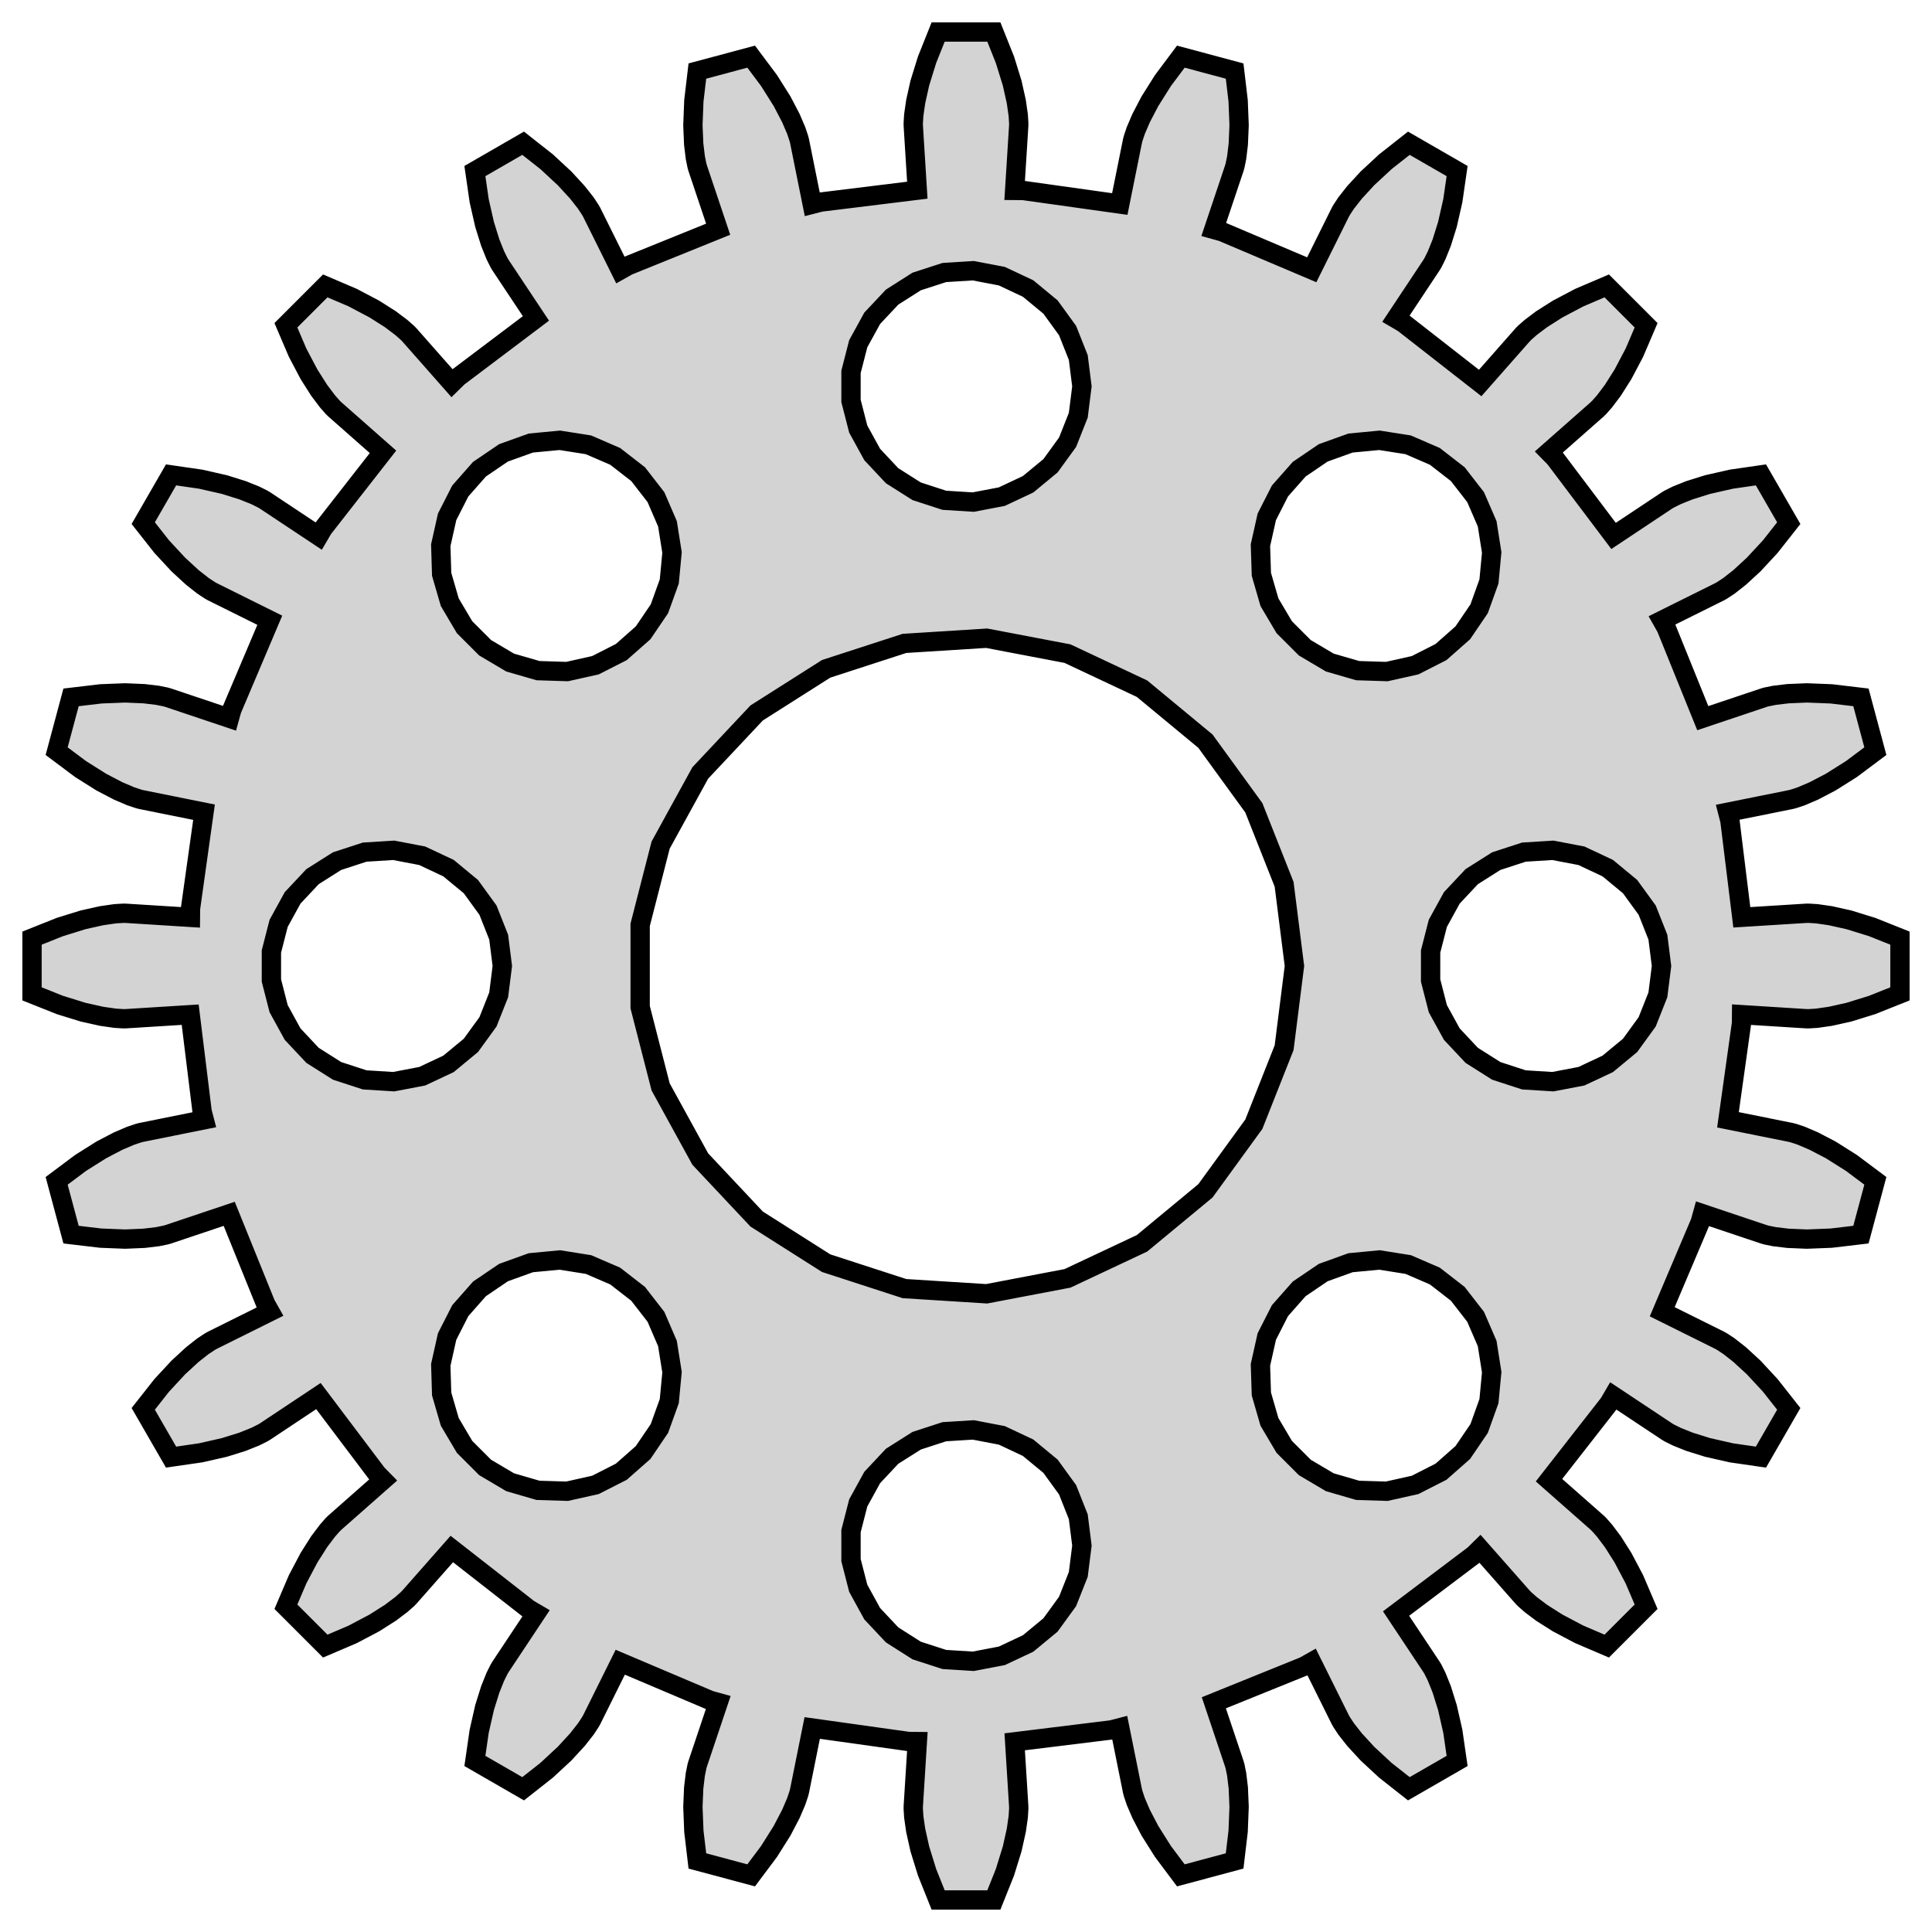
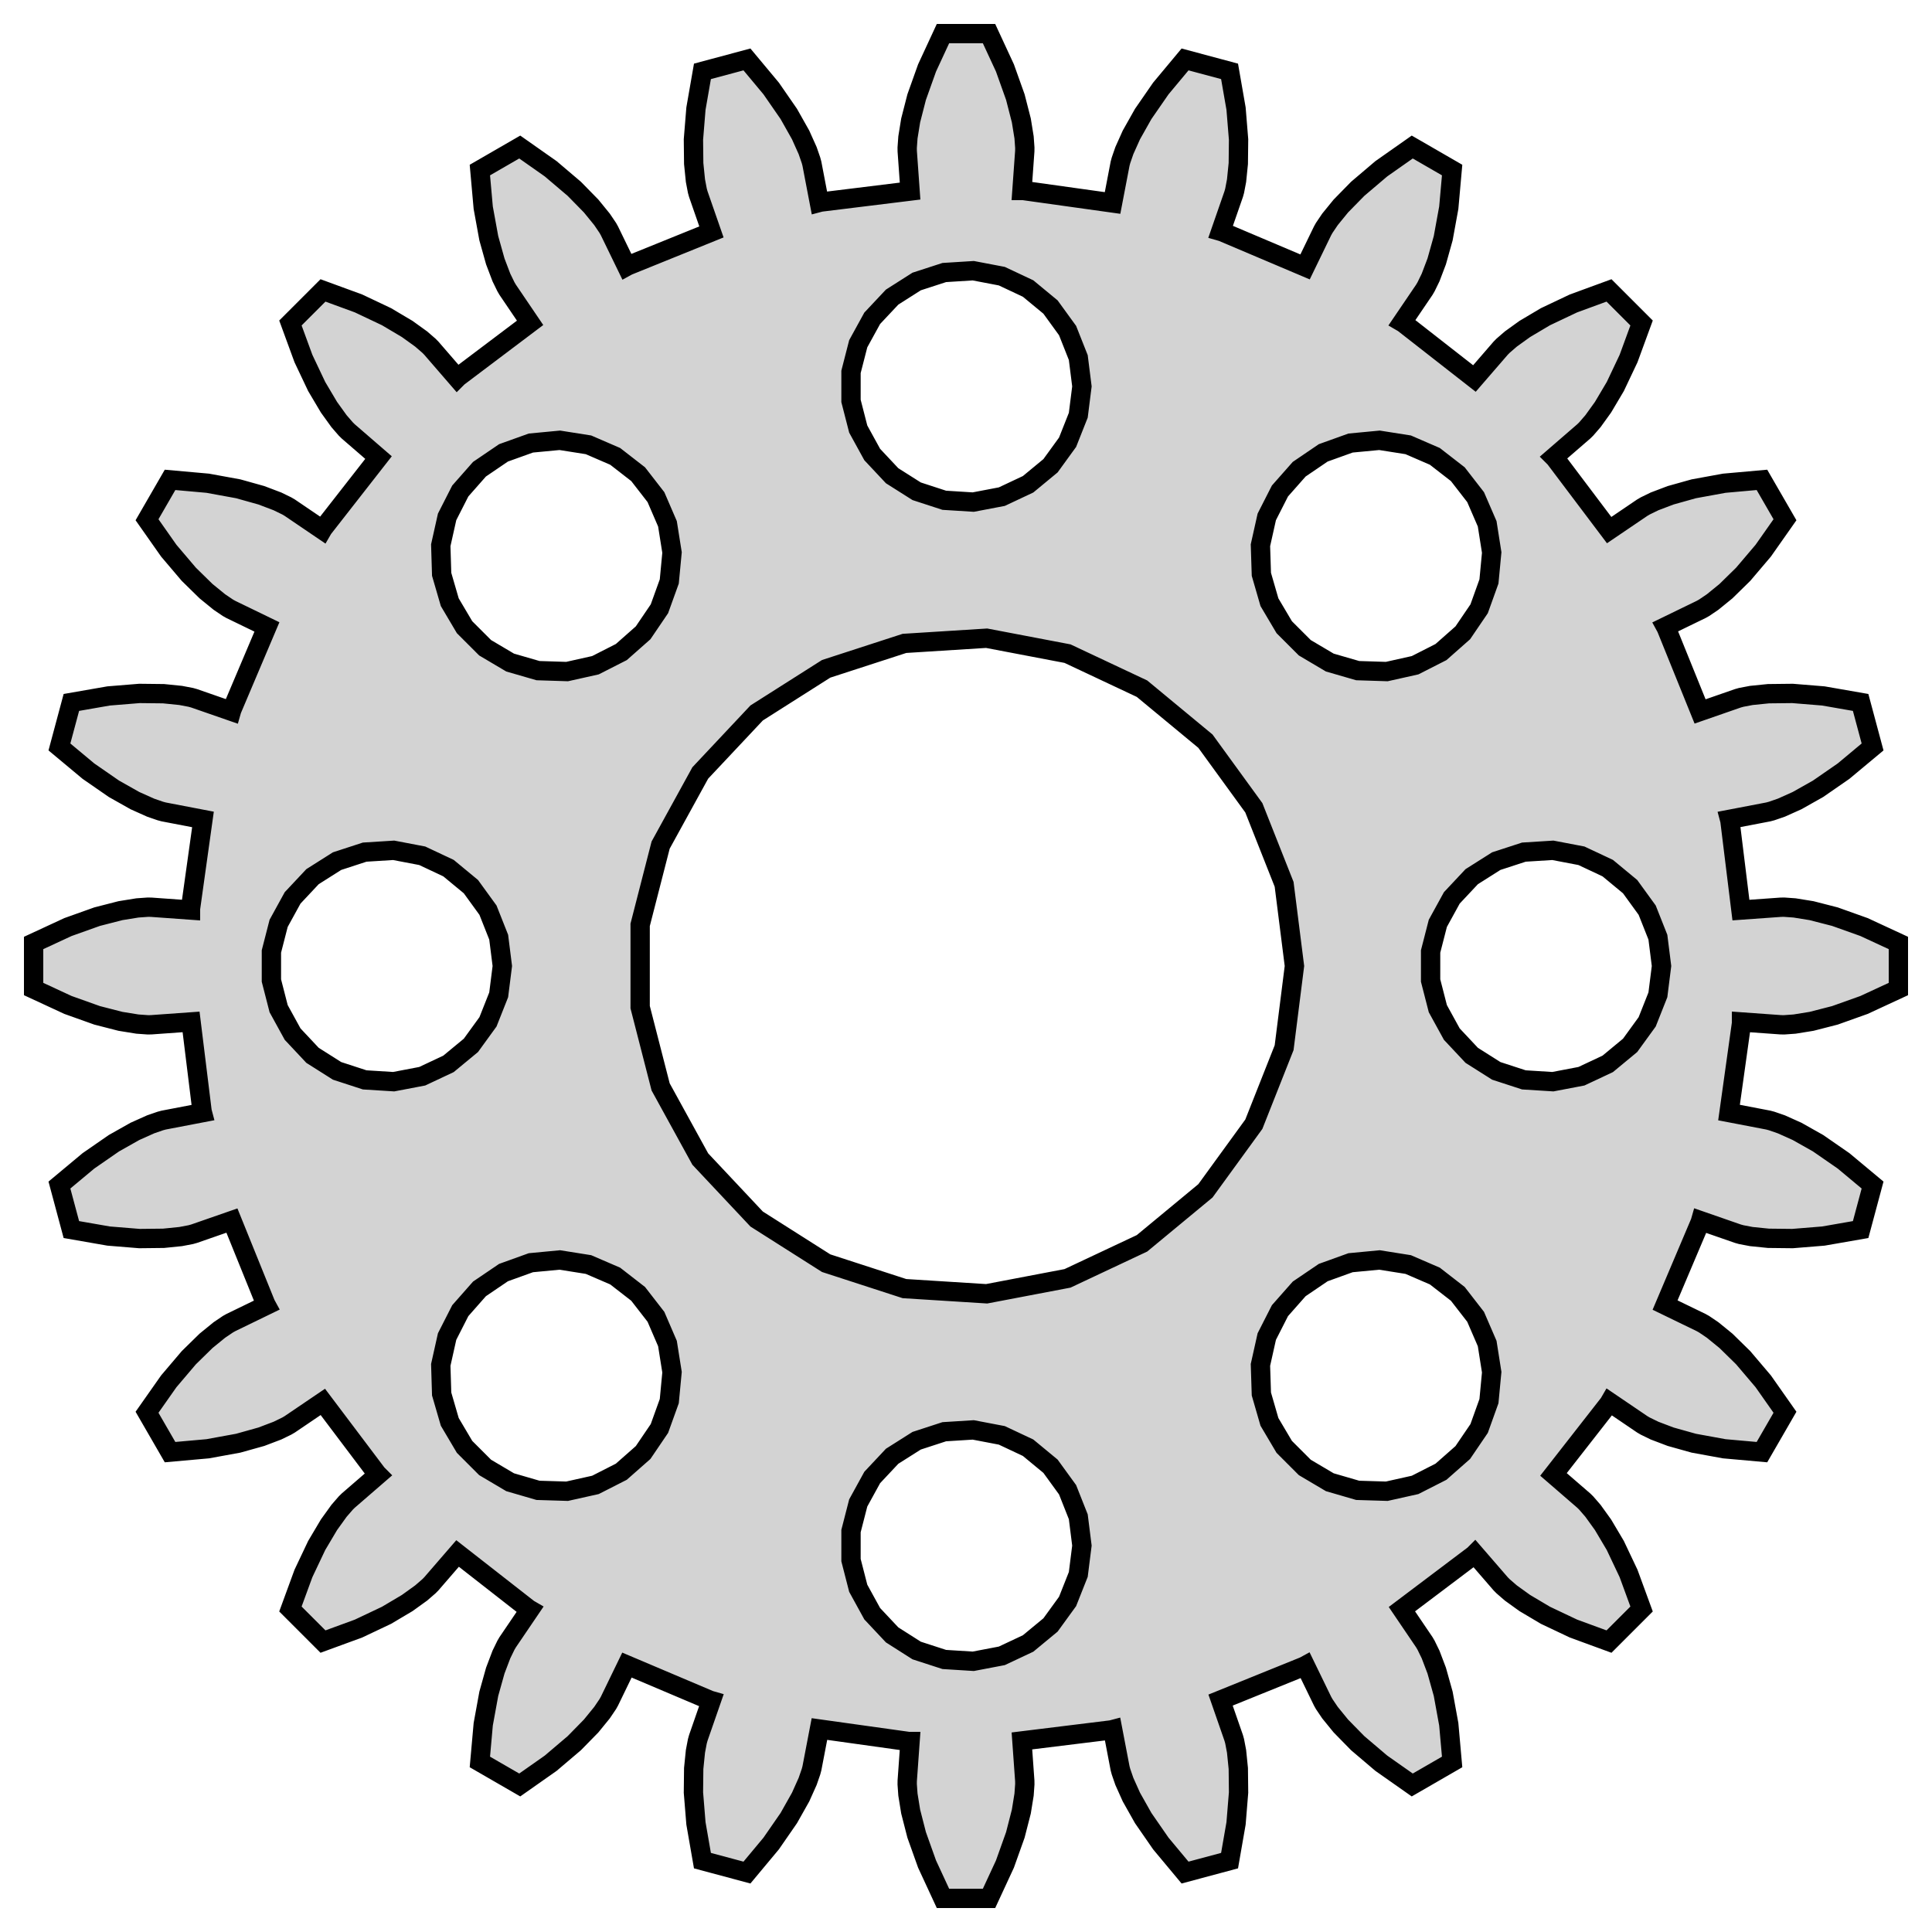
<svg xmlns="http://www.w3.org/2000/svg" width="50mm" height="50mm" viewBox="-25 -25 50 50" version="1.1">
-   <path d=" M 1.008,23.453 L 1.195,22.849 L 1.302,22.369 L 1.352,22.021 L 1.365,21.811 L 1.364,21.741  L 1.26,20.078 L 3.762,19.77 L 3.979,19.714 L 4.309,21.353 L 4.327,21.421 L 4.394,21.621  L 4.532,21.944 L 4.76,22.38 L 5.097,22.915 L 5.56,23.534 L 6.952,23.161 L 7.043,22.393  L 7.068,21.761 L 7.047,21.27 L 7.005,20.921 L 6.963,20.714 L 6.944,20.647 L 6.414,19.068  L 8.75,18.123 L 8.945,18.013 L 9.689,19.51 L 9.724,19.571 L 9.84,19.747 L 10.057,20.023  L 10.39,20.385 L 10.854,20.815 L 11.461,21.293 L 12.71,20.573 L 12.599,19.807 L 12.459,19.191  L 12.312,18.721 L 12.181,18.395 L 12.087,18.206 L 12.052,18.146 L 11.13,16.759 L 13.143,15.241  L 13.303,15.084 L 14.408,16.337 L 14.458,16.388 L 14.616,16.527 L 14.896,16.738 L 15.312,17.002  L 15.871,17.297 L 16.582,17.601 L 17.601,16.582 L 17.297,15.871 L 17.002,15.312 L 16.738,14.896  L 16.527,14.616 L 16.388,14.458 L 16.337,14.408 L 15.088,13.307 L 16.64,11.32 L 16.753,11.127  L 18.146,12.052 L 18.206,12.087 L 18.395,12.181 L 18.721,12.312 L 19.191,12.459 L 19.807,12.599  L 20.573,12.71 L 21.293,11.461 L 20.815,10.854 L 20.385,10.39 L 20.023,10.057 L 19.747,9.84  L 19.571,9.724 L 19.51,9.689 L 18.018,8.948 L 19.002,6.628 L 19.062,6.412 L 20.647,6.944  L 20.714,6.963 L 20.921,7.005 L 21.27,7.047 L 21.761,7.068 L 22.393,7.043 L 23.161,6.952  L 23.534,5.56 L 22.915,5.097 L 22.38,4.76 L 21.944,4.532 L 21.621,4.394 L 21.421,4.327  L 21.353,4.309 L 19.72,3.98 L 20.07,1.484 L 20.072,1.259 L 21.741,1.364 L 21.811,1.365  L 22.021,1.352 L 22.369,1.302 L 22.849,1.195 L 23.453,1.008 L 24.171,0.721 L 24.171,-0.721  L 23.453,-1.008 L 22.849,-1.195 L 22.369,-1.302 L 22.021,-1.352 L 21.811,-1.365 L 21.741,-1.364  L 20.078,-1.26 L 19.77,-3.762 L 19.714,-3.979 L 21.353,-4.309 L 21.421,-4.327 L 21.621,-4.394  L 21.944,-4.532 L 22.38,-4.76 L 22.915,-5.097 L 23.534,-5.56 L 23.161,-6.952 L 22.393,-7.043  L 21.761,-7.068 L 21.27,-7.047 L 20.921,-7.005 L 20.714,-6.963 L 20.647,-6.944 L 19.068,-6.414  L 18.123,-8.75 L 18.013,-8.945 L 19.51,-9.689 L 19.571,-9.724 L 19.747,-9.84 L 20.023,-10.057  L 20.385,-10.39 L 20.815,-10.854 L 21.293,-11.461 L 20.573,-12.71 L 19.807,-12.599 L 19.191,-12.459  L 18.721,-12.312 L 18.395,-12.181 L 18.206,-12.087 L 18.146,-12.052 L 16.759,-11.13 L 15.241,-13.143  L 15.084,-13.303 L 16.337,-14.408 L 16.388,-14.458 L 16.527,-14.616 L 16.738,-14.896 L 17.002,-15.312  L 17.297,-15.871 L 17.601,-16.582 L 16.582,-17.601 L 15.871,-17.297 L 15.312,-17.002 L 14.896,-16.738  L 14.616,-16.527 L 14.458,-16.388 L 14.408,-16.337 L 13.307,-15.088 L 11.32,-16.64 L 11.127,-16.753  L 12.052,-18.146 L 12.087,-18.206 L 12.181,-18.395 L 12.312,-18.721 L 12.459,-19.191 L 12.599,-19.807  L 12.71,-20.573 L 11.461,-21.293 L 10.854,-20.815 L 10.39,-20.385 L 10.057,-20.023 L 9.84,-19.747  L 9.724,-19.571 L 9.689,-19.51 L 8.948,-18.018 L 6.628,-19.002 L 6.412,-19.062 L 6.944,-20.647  L 6.963,-20.714 L 7.005,-20.921 L 7.047,-21.27 L 7.068,-21.761 L 7.043,-22.393 L 6.952,-23.161  L 5.56,-23.534 L 5.097,-22.915 L 4.76,-22.38 L 4.532,-21.944 L 4.394,-21.621 L 4.327,-21.421  L 4.309,-21.353 L 3.98,-19.72 L 1.484,-20.07 L 1.259,-20.072 L 1.364,-21.741 L 1.365,-21.811  L 1.352,-22.021 L 1.302,-22.369 L 1.195,-22.849 L 1.008,-23.453 L 0.721,-24.171 L -0.721,-24.171  L -1.008,-23.453 L -1.195,-22.849 L -1.302,-22.369 L -1.352,-22.021 L -1.365,-21.811 L -1.364,-21.741  L -1.26,-20.078 L -3.762,-19.77 L -3.979,-19.714 L -4.309,-21.353 L -4.327,-21.421 L -4.394,-21.621  L -4.532,-21.944 L -4.76,-22.38 L -5.097,-22.915 L -5.56,-23.534 L -6.952,-23.161 L -7.043,-22.393  L -7.068,-21.761 L -7.047,-21.27 L -7.005,-20.921 L -6.963,-20.714 L -6.944,-20.647 L -6.414,-19.068  L -8.75,-18.123 L -8.945,-18.013 L -9.689,-19.51 L -9.724,-19.571 L -9.84,-19.747 L -10.057,-20.023  L -10.39,-20.385 L -10.854,-20.815 L -11.461,-21.293 L -12.71,-20.573 L -12.599,-19.807 L -12.459,-19.191  L -12.312,-18.721 L -12.181,-18.395 L -12.087,-18.206 L -12.052,-18.146 L -11.13,-16.759 L -13.143,-15.241  L -13.303,-15.084 L -14.408,-16.337 L -14.458,-16.388 L -14.616,-16.527 L -14.896,-16.738 L -15.312,-17.002  L -15.871,-17.297 L -16.582,-17.601 L -17.601,-16.582 L -17.297,-15.871 L -17.002,-15.312 L -16.738,-14.896  L -16.527,-14.616 L -16.388,-14.458 L -16.337,-14.408 L -15.088,-13.307 L -16.64,-11.32 L -16.753,-11.127  L -18.146,-12.052 L -18.206,-12.087 L -18.395,-12.181 L -18.721,-12.312 L -19.191,-12.459 L -19.807,-12.599  L -20.573,-12.71 L -21.293,-11.461 L -20.815,-10.854 L -20.385,-10.39 L -20.023,-10.057 L -19.747,-9.84  L -19.571,-9.724 L -19.51,-9.689 L -18.018,-8.948 L -19.002,-6.628 L -19.062,-6.412 L -20.647,-6.944  L -20.714,-6.963 L -20.921,-7.005 L -21.27,-7.047 L -21.761,-7.068 L -22.393,-7.043 L -23.161,-6.952  L -23.534,-5.56 L -22.915,-5.097 L -22.38,-4.76 L -21.944,-4.532 L -21.621,-4.394 L -21.421,-4.327  L -21.353,-4.309 L -19.72,-3.98 L -20.07,-1.484 L -20.072,-1.259 L -21.741,-1.364 L -21.811,-1.365  L -22.021,-1.352 L -22.369,-1.302 L -22.849,-1.195 L -23.453,-1.008 L -24.171,-0.721 L -24.171,0.721  L -23.453,1.008 L -22.849,1.195 L -22.369,1.302 L -22.021,1.352 L -21.811,1.365 L -21.741,1.364  L -20.078,1.26 L -19.77,3.762 L -19.714,3.979 L -21.353,4.309 L -21.421,4.327 L -21.621,4.394  L -21.944,4.532 L -22.38,4.76 L -22.915,5.097 L -23.534,5.56 L -23.161,6.952 L -22.393,7.043  L -21.761,7.068 L -21.27,7.047 L -20.921,7.005 L -20.714,6.963 L -20.647,6.944 L -19.068,6.414  L -18.123,8.75 L -18.013,8.945 L -19.51,9.689 L -19.571,9.724 L -19.747,9.84 L -20.023,10.057  L -20.385,10.39 L -20.815,10.854 L -21.293,11.461 L -20.573,12.71 L -19.807,12.599 L -19.191,12.459  L -18.721,12.312 L -18.395,12.181 L -18.206,12.087 L -18.146,12.052 L -16.759,11.13 L -15.241,13.143  L -15.084,13.303 L -16.337,14.408 L -16.388,14.458 L -16.527,14.616 L -16.738,14.896 L -17.002,15.312  L -17.297,15.871 L -17.601,16.582 L -16.582,17.601 L -15.871,17.297 L -15.312,17.002 L -14.896,16.738  L -14.616,16.527 L -14.458,16.388 L -14.408,16.337 L -13.307,15.088 L -11.32,16.64 L -11.127,16.753  L -12.052,18.146 L -12.087,18.206 L -12.181,18.395 L -12.312,18.721 L -12.459,19.191 L -12.599,19.807  L -12.71,20.573 L -11.461,21.293 L -10.854,20.815 L -10.39,20.385 L -10.057,20.023 L -9.84,19.747  L -9.724,19.571 L -9.689,19.51 L -8.948,18.018 L -6.628,19.002 L -6.412,19.062 L -6.944,20.647  L -6.963,20.714 L -7.005,20.921 L -7.047,21.27 L -7.068,21.761 L -7.043,22.393 L -6.952,23.161  L -5.56,23.534 L -5.097,22.915 L -4.76,22.38 L -4.532,21.944 L -4.394,21.621 L -4.327,21.421  L -4.309,21.353 L -3.98,19.72 L -1.484,20.07 L -1.259,20.072 L -1.364,21.741 L -1.365,21.811  L -1.352,22.021 L -1.302,22.369 L -1.195,22.849 L -1.008,23.453 L -0.721,24.171 L 0.721,24.171  z M -0.562,-12.053 L -1.277,-12.286 L -1.912,-12.688 L -2.427,-13.237 L -2.789,-13.896 L -2.976,-14.624  L -2.976,-15.376 L -2.789,-16.104 L -2.427,-16.763 L -1.912,-17.311 L -1.277,-17.715 L -0.562,-17.947  L 0.188,-17.994 L 0.927,-17.853 L 1.607,-17.533 L 2.187,-17.054 L 2.629,-16.445 L 2.906,-15.746  L 3,-15 L 2.906,-14.254 L 2.629,-13.555 L 2.187,-12.946 L 1.607,-12.467 L 0.927,-12.147  L 0.188,-12.006 z M 10.137,-7.644 L 9.415,-7.853 L 8.768,-8.236 L 8.236,-8.768 L 7.853,-9.415 L 7.644,-10.137  L 7.62,-10.889 L 7.784,-11.623 L 8.125,-12.293 L 8.623,-12.857 L 9.245,-13.28 L 9.952,-13.534  L 10.701,-13.605 L 11.444,-13.488 L 12.134,-13.189 L 12.728,-12.728 L 13.189,-12.134 L 13.488,-11.444  L 13.605,-10.701 L 13.534,-9.952 L 13.28,-9.245 L 12.857,-8.623 L 12.293,-8.125 L 11.623,-7.784  L 10.889,-7.62 z M -11.076,-7.644 L -11.798,-7.853 L -12.445,-8.236 L -12.977,-8.768 L -13.36,-9.415 L -13.57,-10.137  L -13.593,-10.889 L -13.429,-11.623 L -13.088,-12.293 L -12.591,-12.857 L -11.969,-13.28 L -11.261,-13.534  L -10.512,-13.605 L -9.77,-13.488 L -9.079,-13.189 L -8.485,-12.728 L -8.024,-12.134 L -7.726,-11.444  L -7.608,-10.701 L -7.679,-9.952 L -7.934,-9.245 L -8.356,-8.623 L -8.92,-8.125 L -9.59,-7.784  L -10.324,-7.62 z M -1.593,8.349 L -3.619,7.691 L -5.418,6.549 L -6.877,4.996 L -7.903,3.129 L -8.433,1.065  L -8.433,-1.065 L -7.903,-3.129 L -6.877,-4.996 L -5.418,-6.549 L -3.619,-7.691 L -1.593,-8.349  L 0.534,-8.483 L 2.627,-8.084 L 4.555,-7.177 L 6.196,-5.819 L 7.449,-4.095 L 8.233,-2.114  L 8.5,-0 L 8.233,2.114 L 7.449,4.095 L 6.196,5.819 L 4.555,7.177 L 2.627,8.084  L 0.534,8.483 z M 14.438,2.947 L 13.723,2.714 L 13.088,2.312 L 12.573,1.763 L 12.211,1.104 L 12.024,0.376  L 12.024,-0.376 L 12.211,-1.104 L 12.573,-1.763 L 13.088,-2.312 L 13.723,-2.714 L 14.438,-2.947  L 15.188,-2.994 L 15.927,-2.853 L 16.608,-2.533 L 17.187,-2.054 L 17.629,-1.445 L 17.906,-0.746  L 18,-0 L 17.906,0.746 L 17.629,1.445 L 17.187,2.054 L 16.608,2.533 L 15.927,2.853  L 15.188,2.994 z M -15.562,2.947 L -16.277,2.714 L -16.912,2.312 L -17.427,1.763 L -17.789,1.104 L -17.976,0.376  L -17.976,-0.376 L -17.789,-1.104 L -17.427,-1.763 L -16.912,-2.312 L -16.277,-2.714 L -15.562,-2.947  L -14.812,-2.994 L -14.073,-2.853 L -13.393,-2.533 L -12.813,-2.054 L -12.371,-1.445 L -12.094,-0.746  L -12,-0 L -12.094,0.746 L -12.371,1.445 L -12.813,2.054 L -13.393,2.533 L -14.073,2.853  L -14.812,2.994 z M -11.076,13.57 L -11.798,13.36 L -12.445,12.977 L -12.977,12.445 L -13.36,11.798 L -13.57,11.076  L -13.593,10.324 L -13.429,9.59 L -13.088,8.92 L -12.591,8.356 L -11.969,7.934 L -11.261,7.679  L -10.512,7.608 L -9.77,7.726 L -9.079,8.024 L -8.485,8.485 L -8.024,9.079 L -7.726,9.77  L -7.608,10.512 L -7.679,11.261 L -7.934,11.969 L -8.356,12.591 L -8.92,13.088 L -9.59,13.429  L -10.324,13.593 z M 10.137,13.57 L 9.415,13.36 L 8.768,12.977 L 8.236,12.445 L 7.853,11.798 L 7.644,11.076  L 7.62,10.324 L 7.784,9.59 L 8.125,8.92 L 8.623,8.356 L 9.245,7.934 L 9.952,7.679  L 10.701,7.608 L 11.444,7.726 L 12.134,8.024 L 12.728,8.485 L 13.189,9.079 L 13.488,9.77  L 13.605,10.512 L 13.534,11.261 L 13.28,11.969 L 12.857,12.591 L 12.293,13.088 L 11.623,13.429  L 10.889,13.593 z M -0.562,17.947 L -1.277,17.715 L -1.912,17.311 L -2.427,16.763 L -2.789,16.104 L -2.976,15.376  L -2.976,14.624 L -2.789,13.896 L -2.427,13.237 L -1.912,12.688 L -1.277,12.286 L -0.562,12.053  L 0.188,12.006 L 0.927,12.147 L 1.607,12.467 L 2.187,12.946 L 2.629,13.555 L 2.906,14.254  L 3,15 L 2.906,15.746 L 2.629,16.445 L 2.187,17.054 L 1.607,17.533 L 0.927,17.853  L 0.188,17.994 z " stroke="black" fill="lightgray" stroke-width="0.5" />
+   <path d=" M 1.008,23.241 L 1.277,22.487 L 1.432,21.883 L 1.503,21.444 L 1.522,21.177 L 1.521,21.088  L 1.447,20.055 L 3.762,19.77 L 3.796,19.761 L 3.988,20.764 L 4.011,20.85 L 4.098,21.102  L 4.28,21.508 L 4.586,22.051 L 5.042,22.71 L 5.669,23.462 L 6.821,23.153 L 6.989,22.189  L 7.054,21.39 L 7.047,20.767 L 7.002,20.324 L 6.952,20.062 L 6.928,19.976 L 6.588,18.998  L 8.75,18.123 L 8.781,18.106 L 9.227,19.024 L 9.27,19.101 L 9.42,19.323 L 9.701,19.668  L 10.137,20.113 L 10.748,20.632 L 11.549,21.195 L 12.581,20.599 L 12.494,19.624 L 12.35,18.835  L 12.182,18.235 L 12.024,17.819 L 11.907,17.579 L 11.862,17.502 L 11.281,16.645 L 13.143,15.241  L 13.168,15.216 L 13.836,15.988 L 13.898,16.051 L 14.1,16.226 L 14.461,16.486 L 14.997,16.804  L 15.721,17.147 L 16.641,17.484 L 17.484,16.641 L 17.147,15.721 L 16.804,14.997 L 16.486,14.461  L 16.226,14.1 L 16.051,13.898 L 15.988,13.836 L 15.204,13.158 L 16.64,11.32 L 16.658,11.289  L 17.502,11.862 L 17.579,11.907 L 17.819,12.024 L 18.235,12.182 L 18.835,12.35 L 19.624,12.494  L 20.599,12.581 L 21.195,11.549 L 20.632,10.748 L 20.113,10.137 L 19.668,9.701 L 19.323,9.42  L 19.101,9.27 L 19.024,9.227 L 18.092,8.775 L 19.002,6.628 L 19.012,6.593 L 19.976,6.928  L 20.062,6.952 L 20.324,7.002 L 20.767,7.047 L 21.39,7.054 L 22.189,6.989 L 23.153,6.821  L 23.462,5.669 L 22.71,5.042 L 22.051,4.586 L 21.508,4.28 L 21.102,4.098 L 20.85,4.011  L 20.764,3.988 L 19.747,3.793 L 20.07,1.484 L 20.07,1.448 L 21.088,1.521 L 21.177,1.522  L 21.444,1.503 L 21.883,1.432 L 22.487,1.277 L 23.241,1.008 L 24.13,0.596 L 24.13,-0.596  L 23.241,-1.008 L 22.487,-1.277 L 21.883,-1.432 L 21.444,-1.503 L 21.177,-1.522 L 21.088,-1.521  L 20.055,-1.447 L 19.77,-3.762 L 19.761,-3.796 L 20.764,-3.988 L 20.85,-4.011 L 21.102,-4.098  L 21.508,-4.28 L 22.051,-4.586 L 22.71,-5.042 L 23.462,-5.669 L 23.153,-6.821 L 22.189,-6.989  L 21.39,-7.054 L 20.767,-7.047 L 20.324,-7.002 L 20.062,-6.952 L 19.976,-6.928 L 18.998,-6.588  L 18.123,-8.75 L 18.106,-8.781 L 19.024,-9.227 L 19.101,-9.27 L 19.323,-9.42 L 19.668,-9.701  L 20.113,-10.137 L 20.632,-10.748 L 21.195,-11.549 L 20.599,-12.581 L 19.624,-12.494 L 18.835,-12.35  L 18.235,-12.182 L 17.819,-12.024 L 17.579,-11.907 L 17.502,-11.862 L 16.645,-11.281 L 15.241,-13.143  L 15.216,-13.168 L 15.988,-13.836 L 16.051,-13.898 L 16.226,-14.1 L 16.486,-14.461 L 16.804,-14.997  L 17.147,-15.721 L 17.484,-16.641 L 16.641,-17.484 L 15.721,-17.147 L 14.997,-16.804 L 14.461,-16.486  L 14.1,-16.226 L 13.898,-16.051 L 13.836,-15.988 L 13.158,-15.204 L 11.32,-16.64 L 11.289,-16.658  L 11.862,-17.502 L 11.907,-17.579 L 12.024,-17.819 L 12.182,-18.235 L 12.35,-18.835 L 12.494,-19.624  L 12.581,-20.599 L 11.549,-21.195 L 10.748,-20.632 L 10.137,-20.113 L 9.701,-19.668 L 9.42,-19.323  L 9.27,-19.101 L 9.227,-19.024 L 8.775,-18.092 L 6.628,-19.002 L 6.593,-19.012 L 6.928,-19.976  L 6.952,-20.062 L 7.002,-20.324 L 7.047,-20.767 L 7.054,-21.39 L 6.989,-22.189 L 6.821,-23.153  L 5.669,-23.462 L 5.042,-22.71 L 4.586,-22.051 L 4.28,-21.508 L 4.098,-21.102 L 4.011,-20.85  L 3.988,-20.764 L 3.793,-19.747 L 1.484,-20.07 L 1.448,-20.07 L 1.521,-21.088 L 1.522,-21.177  L 1.503,-21.444 L 1.432,-21.883 L 1.277,-22.487 L 1.008,-23.241 L 0.596,-24.13 L -0.596,-24.13  L -1.008,-23.241 L -1.277,-22.487 L -1.432,-21.883 L -1.503,-21.444 L -1.522,-21.177 L -1.521,-21.088  L -1.447,-20.055 L -3.762,-19.77 L -3.796,-19.761 L -3.988,-20.764 L -4.011,-20.85 L -4.098,-21.102  L -4.28,-21.508 L -4.586,-22.051 L -5.042,-22.71 L -5.669,-23.462 L -6.821,-23.153 L -6.989,-22.189  L -7.054,-21.39 L -7.047,-20.767 L -7.002,-20.324 L -6.952,-20.062 L -6.928,-19.976 L -6.588,-18.998  L -8.75,-18.123 L -8.781,-18.106 L -9.227,-19.024 L -9.27,-19.101 L -9.42,-19.323 L -9.701,-19.668  L -10.137,-20.113 L -10.748,-20.632 L -11.549,-21.195 L -12.581,-20.599 L -12.494,-19.624 L -12.35,-18.835  L -12.182,-18.235 L -12.024,-17.819 L -11.907,-17.579 L -11.862,-17.502 L -11.281,-16.645 L -13.143,-15.241  L -13.168,-15.216 L -13.836,-15.988 L -13.898,-16.051 L -14.1,-16.226 L -14.461,-16.486 L -14.997,-16.804  L -15.721,-17.147 L -16.641,-17.484 L -17.484,-16.641 L -17.147,-15.721 L -16.804,-14.997 L -16.486,-14.461  L -16.226,-14.1 L -16.051,-13.898 L -15.988,-13.836 L -15.204,-13.158 L -16.64,-11.32 L -16.658,-11.289  L -17.502,-11.862 L -17.579,-11.907 L -17.819,-12.024 L -18.235,-12.182 L -18.835,-12.35 L -19.624,-12.494  L -20.599,-12.581 L -21.195,-11.549 L -20.632,-10.748 L -20.113,-10.137 L -19.668,-9.701 L -19.323,-9.42  L -19.101,-9.27 L -19.024,-9.227 L -18.092,-8.775 L -19.002,-6.628 L -19.012,-6.593 L -19.976,-6.928  L -20.062,-6.952 L -20.324,-7.002 L -20.767,-7.047 L -21.39,-7.054 L -22.189,-6.989 L -23.153,-6.821  L -23.462,-5.669 L -22.71,-5.042 L -22.051,-4.586 L -21.508,-4.28 L -21.102,-4.098 L -20.85,-4.011  L -20.764,-3.988 L -19.747,-3.793 L -20.07,-1.484 L -20.07,-1.448 L -21.088,-1.521 L -21.177,-1.522  L -21.444,-1.503 L -21.883,-1.432 L -22.487,-1.277 L -23.241,-1.008 L -24.13,-0.596 L -24.13,0.596  L -23.241,1.008 L -22.487,1.277 L -21.883,1.432 L -21.444,1.503 L -21.177,1.522 L -21.088,1.521  L -20.055,1.447 L -19.77,3.762 L -19.761,3.796 L -20.764,3.988 L -20.85,4.011 L -21.102,4.098  L -21.508,4.28 L -22.051,4.586 L -22.71,5.042 L -23.462,5.669 L -23.153,6.821 L -22.189,6.989  L -21.39,7.054 L -20.767,7.047 L -20.324,7.002 L -20.062,6.952 L -19.976,6.928 L -18.998,6.588  L -18.123,8.75 L -18.106,8.781 L -19.024,9.227 L -19.101,9.27 L -19.323,9.42 L -19.668,9.701  L -20.113,10.137 L -20.632,10.748 L -21.195,11.549 L -20.599,12.581 L -19.624,12.494 L -18.835,12.35  L -18.235,12.182 L -17.819,12.024 L -17.579,11.907 L -17.502,11.862 L -16.645,11.281 L -15.241,13.143  L -15.216,13.168 L -15.988,13.836 L -16.051,13.898 L -16.226,14.1 L -16.486,14.461 L -16.804,14.997  L -17.147,15.721 L -17.484,16.641 L -16.641,17.484 L -15.721,17.147 L -14.997,16.804 L -14.461,16.486  L -14.1,16.226 L -13.898,16.051 L -13.836,15.988 L -13.158,15.204 L -11.32,16.64 L -11.289,16.658  L -11.862,17.502 L -11.907,17.579 L -12.024,17.819 L -12.182,18.235 L -12.35,18.835 L -12.494,19.624  L -12.581,20.599 L -11.549,21.195 L -10.748,20.632 L -10.137,20.113 L -9.701,19.668 L -9.42,19.323  L -9.27,19.101 L -9.227,19.024 L -8.775,18.092 L -6.628,19.002 L -6.593,19.012 L -6.928,19.976  L -6.952,20.062 L -7.002,20.324 L -7.047,20.767 L -7.054,21.39 L -6.989,22.189 L -6.821,23.153  L -5.669,23.462 L -5.042,22.71 L -4.586,22.051 L -4.28,21.508 L -4.098,21.102 L -4.011,20.85  L -3.988,20.764 L -3.793,19.747 L -1.484,20.07 L -1.448,20.07 L -1.521,21.088 L -1.522,21.177  L -1.503,21.444 L -1.432,21.883 L -1.277,22.487 L -1.008,23.241 L -0.596,24.13 L 0.596,24.13  z M -0.562,-12.053 L -1.277,-12.286 L -1.912,-12.688 L -2.427,-13.237 L -2.789,-13.896 L -2.976,-14.624  L -2.976,-15.376 L -2.789,-16.104 L -2.427,-16.763 L -1.912,-17.311 L -1.277,-17.715 L -0.562,-17.947  L 0.188,-17.994 L 0.927,-17.853 L 1.607,-17.533 L 2.187,-17.054 L 2.629,-16.445 L 2.906,-15.746  L 3,-15 L 2.906,-14.254 L 2.629,-13.555 L 2.187,-12.946 L 1.607,-12.467 L 0.927,-12.147  L 0.188,-12.006 z M 10.137,-7.644 L 9.415,-7.853 L 8.768,-8.236 L 8.236,-8.768 L 7.853,-9.415 L 7.644,-10.137  L 7.62,-10.889 L 7.784,-11.623 L 8.125,-12.293 L 8.623,-12.857 L 9.245,-13.28 L 9.952,-13.534  L 10.701,-13.605 L 11.444,-13.488 L 12.134,-13.189 L 12.728,-12.728 L 13.189,-12.134 L 13.488,-11.444  L 13.605,-10.701 L 13.534,-9.952 L 13.28,-9.245 L 12.857,-8.623 L 12.293,-8.125 L 11.623,-7.784  L 10.889,-7.62 z M -11.076,-7.644 L -11.798,-7.853 L -12.445,-8.236 L -12.977,-8.768 L -13.36,-9.415 L -13.57,-10.137  L -13.593,-10.889 L -13.429,-11.623 L -13.088,-12.293 L -12.591,-12.857 L -11.969,-13.28 L -11.261,-13.534  L -10.512,-13.605 L -9.77,-13.488 L -9.079,-13.189 L -8.485,-12.728 L -8.024,-12.134 L -7.726,-11.444  L -7.608,-10.701 L -7.679,-9.952 L -7.934,-9.245 L -8.356,-8.623 L -8.92,-8.125 L -9.59,-7.784  L -10.324,-7.62 z M -1.593,8.349 L -3.619,7.691 L -5.418,6.549 L -6.877,4.996 L -7.903,3.129 L -8.433,1.065  L -8.433,-1.065 L -7.903,-3.129 L -6.877,-4.996 L -5.418,-6.549 L -3.619,-7.691 L -1.593,-8.349  L 0.534,-8.483 L 2.627,-8.084 L 4.555,-7.177 L 6.196,-5.819 L 7.449,-4.095 L 8.233,-2.114  L 8.5,-0 L 8.233,2.114 L 7.449,4.095 L 6.196,5.819 L 4.555,7.177 L 2.627,8.084  L 0.534,8.483 z M -15.562,2.947 L -16.277,2.714 L -16.912,2.312 L -17.427,1.763 L -17.789,1.104 L -17.976,0.376  L -17.976,-0.376 L -17.789,-1.104 L -17.427,-1.763 L -16.912,-2.312 L -16.277,-2.714 L -15.562,-2.947  L -14.812,-2.994 L -14.073,-2.853 L -13.393,-2.533 L -12.813,-2.054 L -12.371,-1.445 L -12.094,-0.746  L -12,-0 L -12.094,0.746 L -12.371,1.445 L -12.813,2.054 L -13.393,2.533 L -14.073,2.853  L -14.812,2.994 z M 14.438,2.947 L 13.723,2.714 L 13.088,2.312 L 12.573,1.763 L 12.211,1.104 L 12.024,0.376  L 12.024,-0.376 L 12.211,-1.104 L 12.573,-1.763 L 13.088,-2.312 L 13.723,-2.714 L 14.438,-2.947  L 15.188,-2.994 L 15.927,-2.853 L 16.608,-2.533 L 17.187,-2.054 L 17.629,-1.445 L 17.906,-0.746  L 18,-0 L 17.906,0.746 L 17.629,1.445 L 17.187,2.054 L 16.608,2.533 L 15.927,2.853  L 15.188,2.994 z M 10.137,13.57 L 9.415,13.36 L 8.768,12.977 L 8.236,12.445 L 7.853,11.798 L 7.644,11.076  L 7.62,10.324 L 7.784,9.59 L 8.125,8.92 L 8.623,8.356 L 9.245,7.934 L 9.952,7.679  L 10.701,7.608 L 11.444,7.726 L 12.134,8.024 L 12.728,8.485 L 13.189,9.079 L 13.488,9.77  L 13.605,10.512 L 13.534,11.261 L 13.28,11.969 L 12.857,12.591 L 12.293,13.088 L 11.623,13.429  L 10.889,13.593 z M -11.076,13.57 L -11.798,13.36 L -12.445,12.977 L -12.977,12.445 L -13.36,11.798 L -13.57,11.076  L -13.593,10.324 L -13.429,9.59 L -13.088,8.92 L -12.591,8.356 L -11.969,7.934 L -11.261,7.679  L -10.512,7.608 L -9.77,7.726 L -9.079,8.024 L -8.485,8.485 L -8.024,9.079 L -7.726,9.77  L -7.608,10.512 L -7.679,11.261 L -7.934,11.969 L -8.356,12.591 L -8.92,13.088 L -9.59,13.429  L -10.324,13.593 z M -0.562,17.947 L -1.277,17.715 L -1.912,17.311 L -2.427,16.763 L -2.789,16.104 L -2.976,15.376  L -2.976,14.624 L -2.789,13.896 L -2.427,13.237 L -1.912,12.688 L -1.277,12.286 L -0.562,12.053  L 0.188,12.006 L 0.927,12.147 L 1.607,12.467 L 2.187,12.946 L 2.629,13.555 L 2.906,14.254  L 3,15 L 2.906,15.746 L 2.629,16.445 L 2.187,17.054 L 1.607,17.533 L 0.927,17.853  L 0.188,17.994 z " stroke="black" fill="lightgray" stroke-width="0.5" />
</svg>
